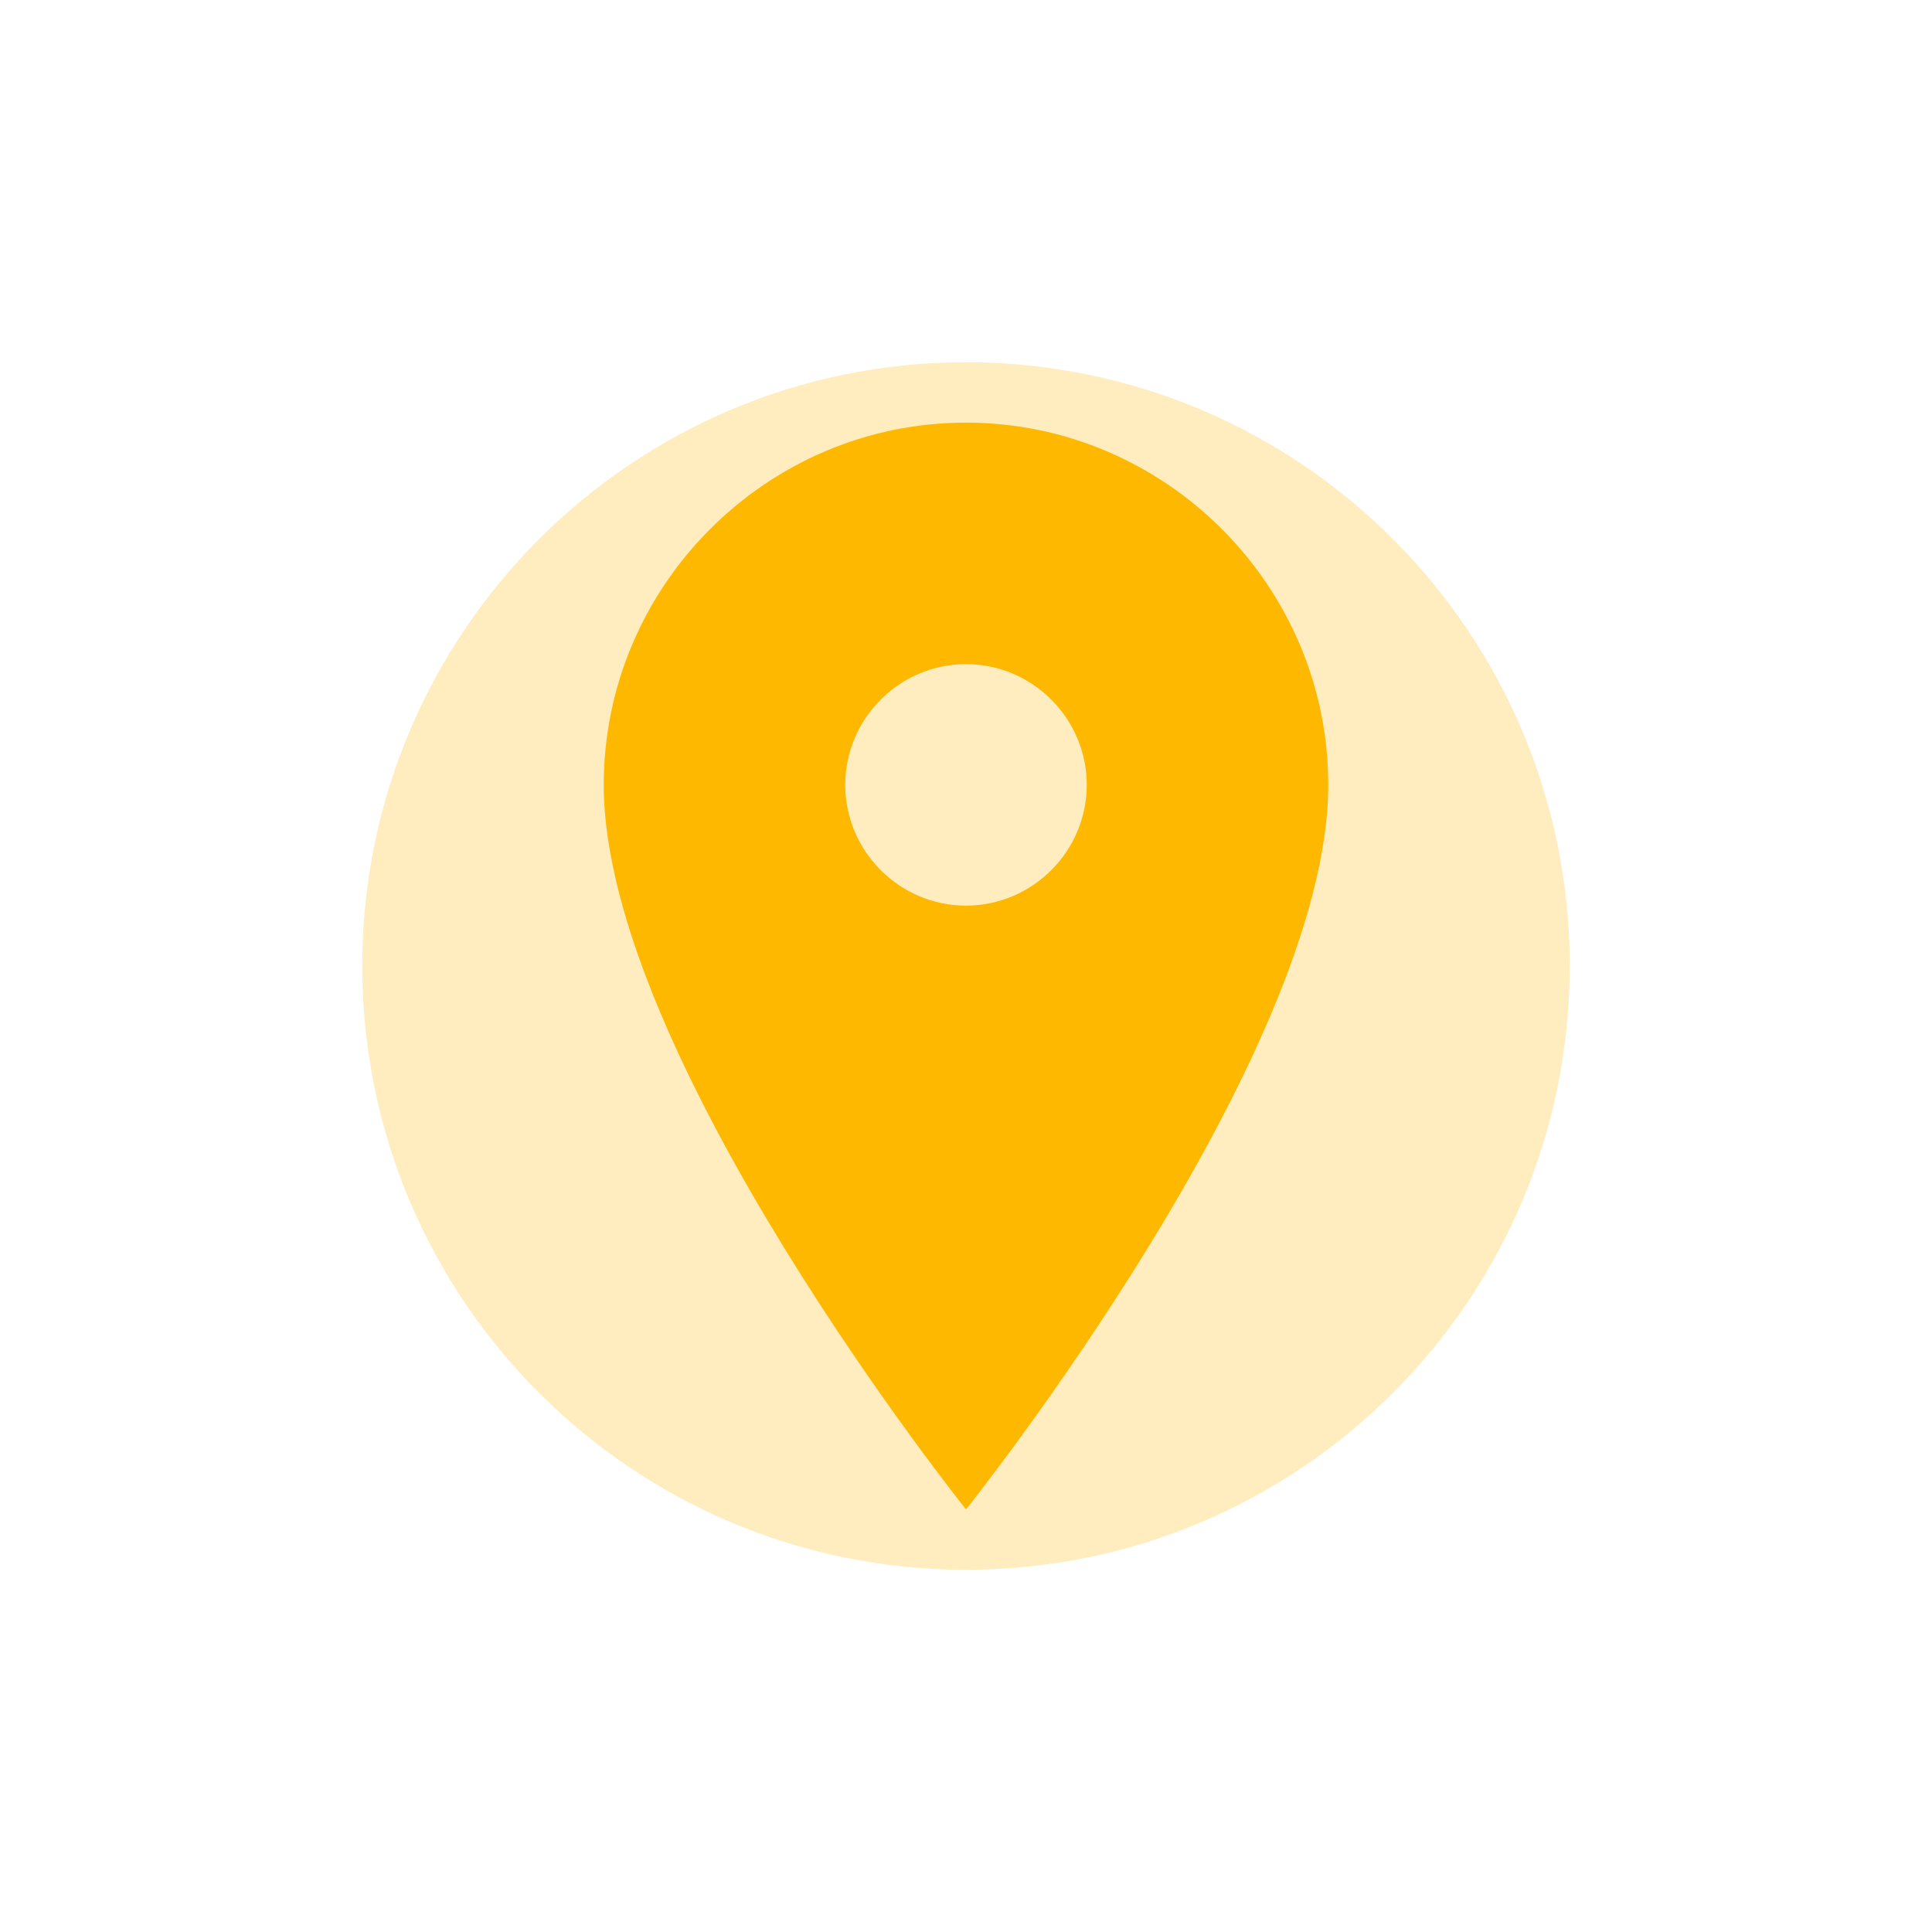
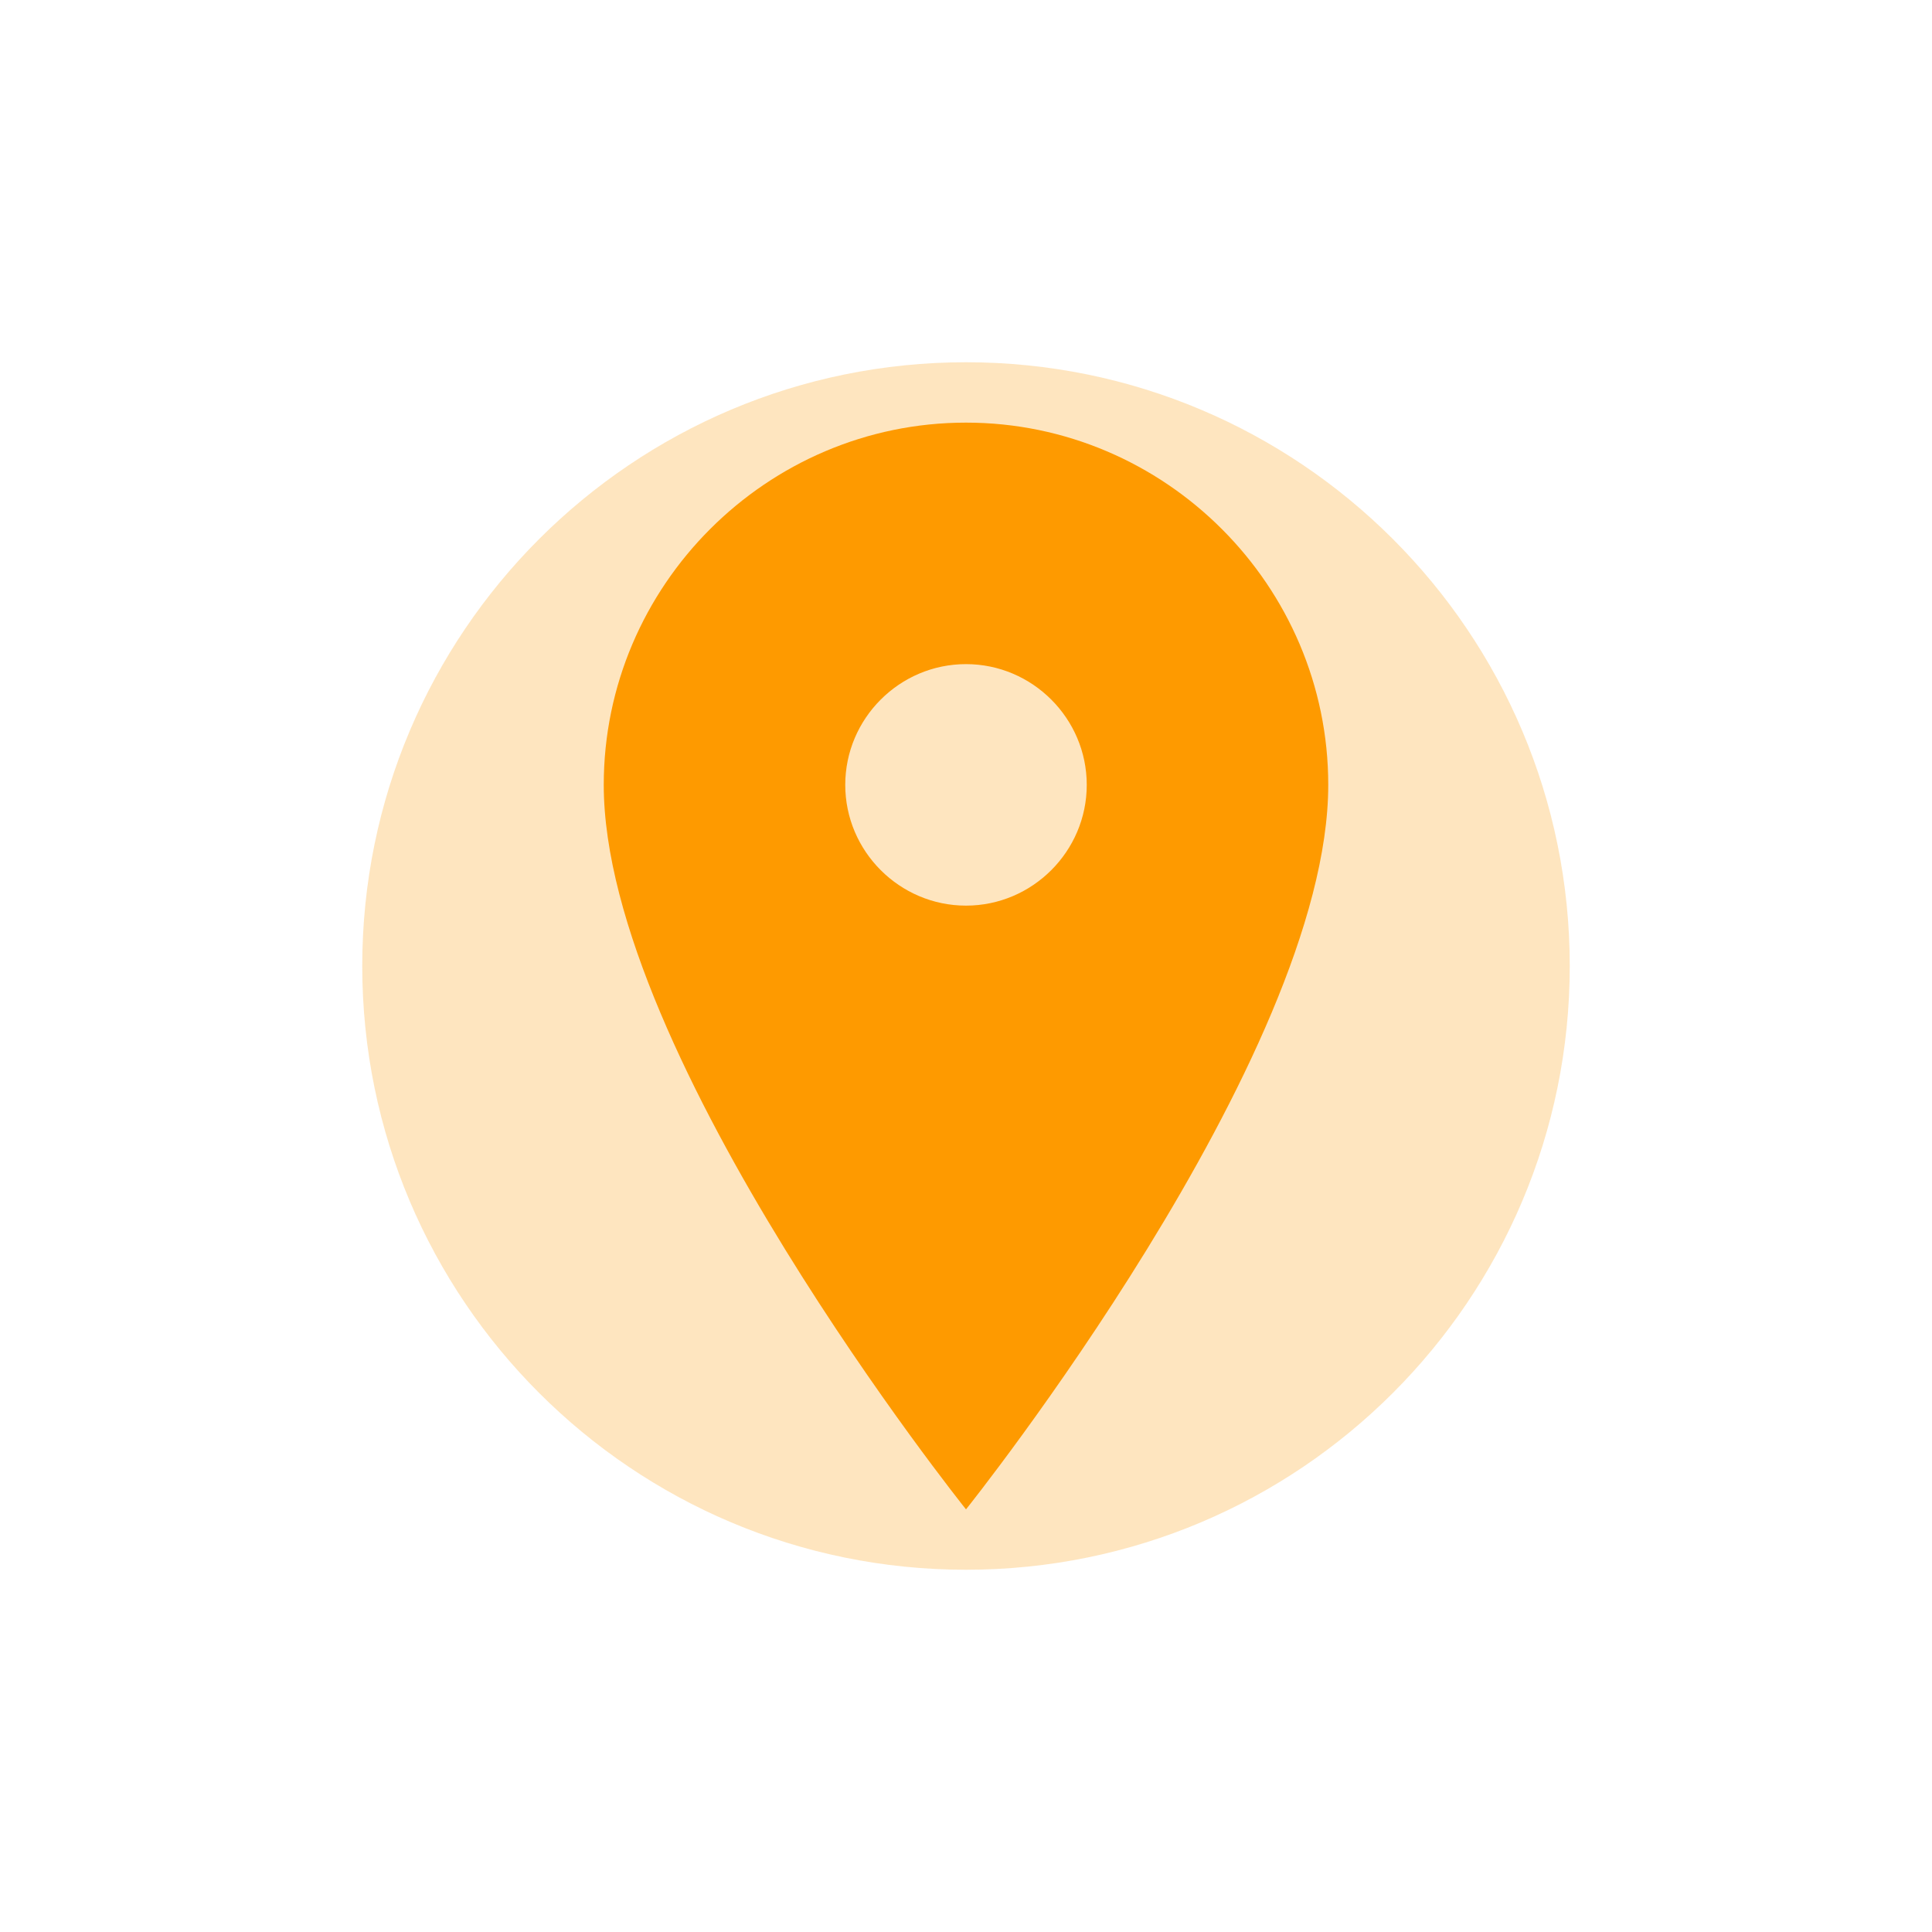
<svg xmlns="http://www.w3.org/2000/svg" width="64" height="64" viewBox="0 0 64 64" fill="none">
-   <circle cx="32" cy="32" r="20" fill="#FFB800" fill-opacity="0.25" />
-   <path d="M32 14C25.4 14 20 19.4 20 26C20 35 32 50 32 50C32 50 44 35 44 26C44 19.4 38.6 14 32 14ZM32 30C29.8 30 28 28.2 28 26C28 23.8 29.8 22 32 22C34.2 22 36 23.8 36 26C36 28.2 34.2 30 32 30Z" fill="#FFB800" />
+   <circle cx="32" cy="32" r="20" fill="#fe9a00" fill-opacity="0.25" />
+   <path d="M32 14C25.4 14 20 19.4 20 26C20 35 32 50 32 50C32 50 44 35 44 26C44 19.4 38.6 14 32 14ZM32 30C29.8 30 28 28.2 28 26C28 23.8 29.8 22 32 22C34.2 22 36 23.8 36 26C36 28.2 34.2 30 32 30Z" fill="#fe9a00" />
</svg>
